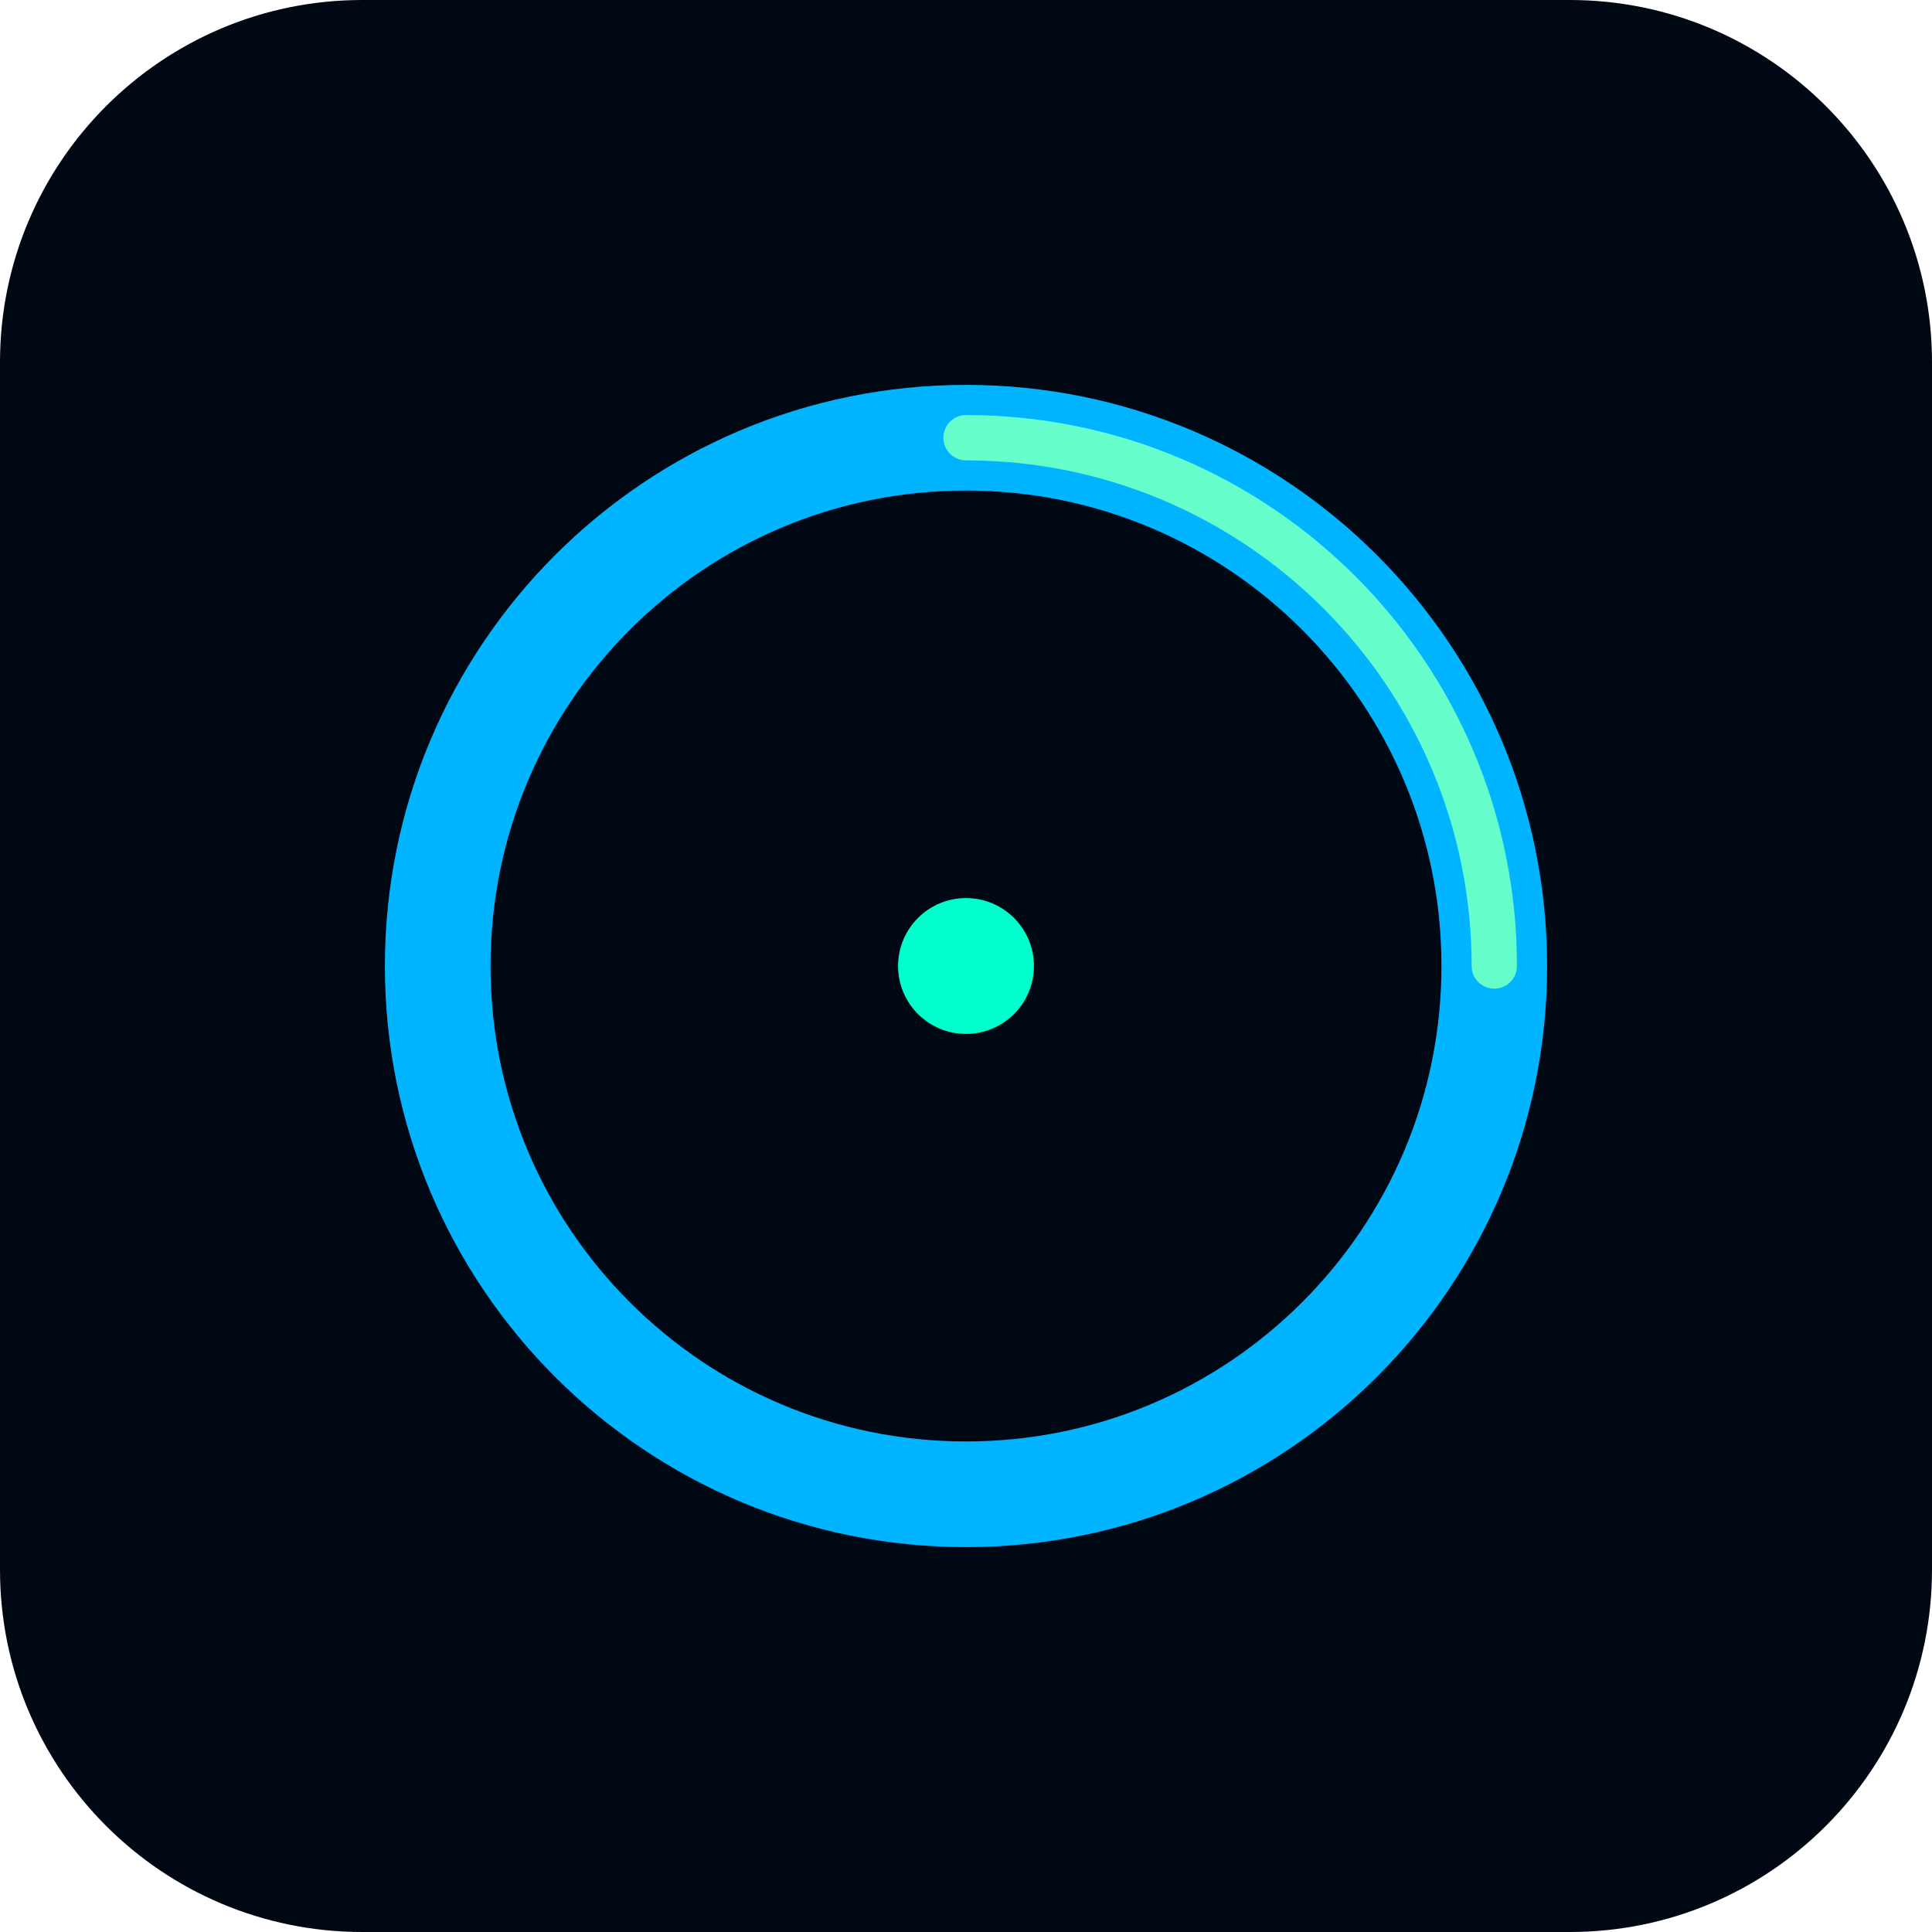
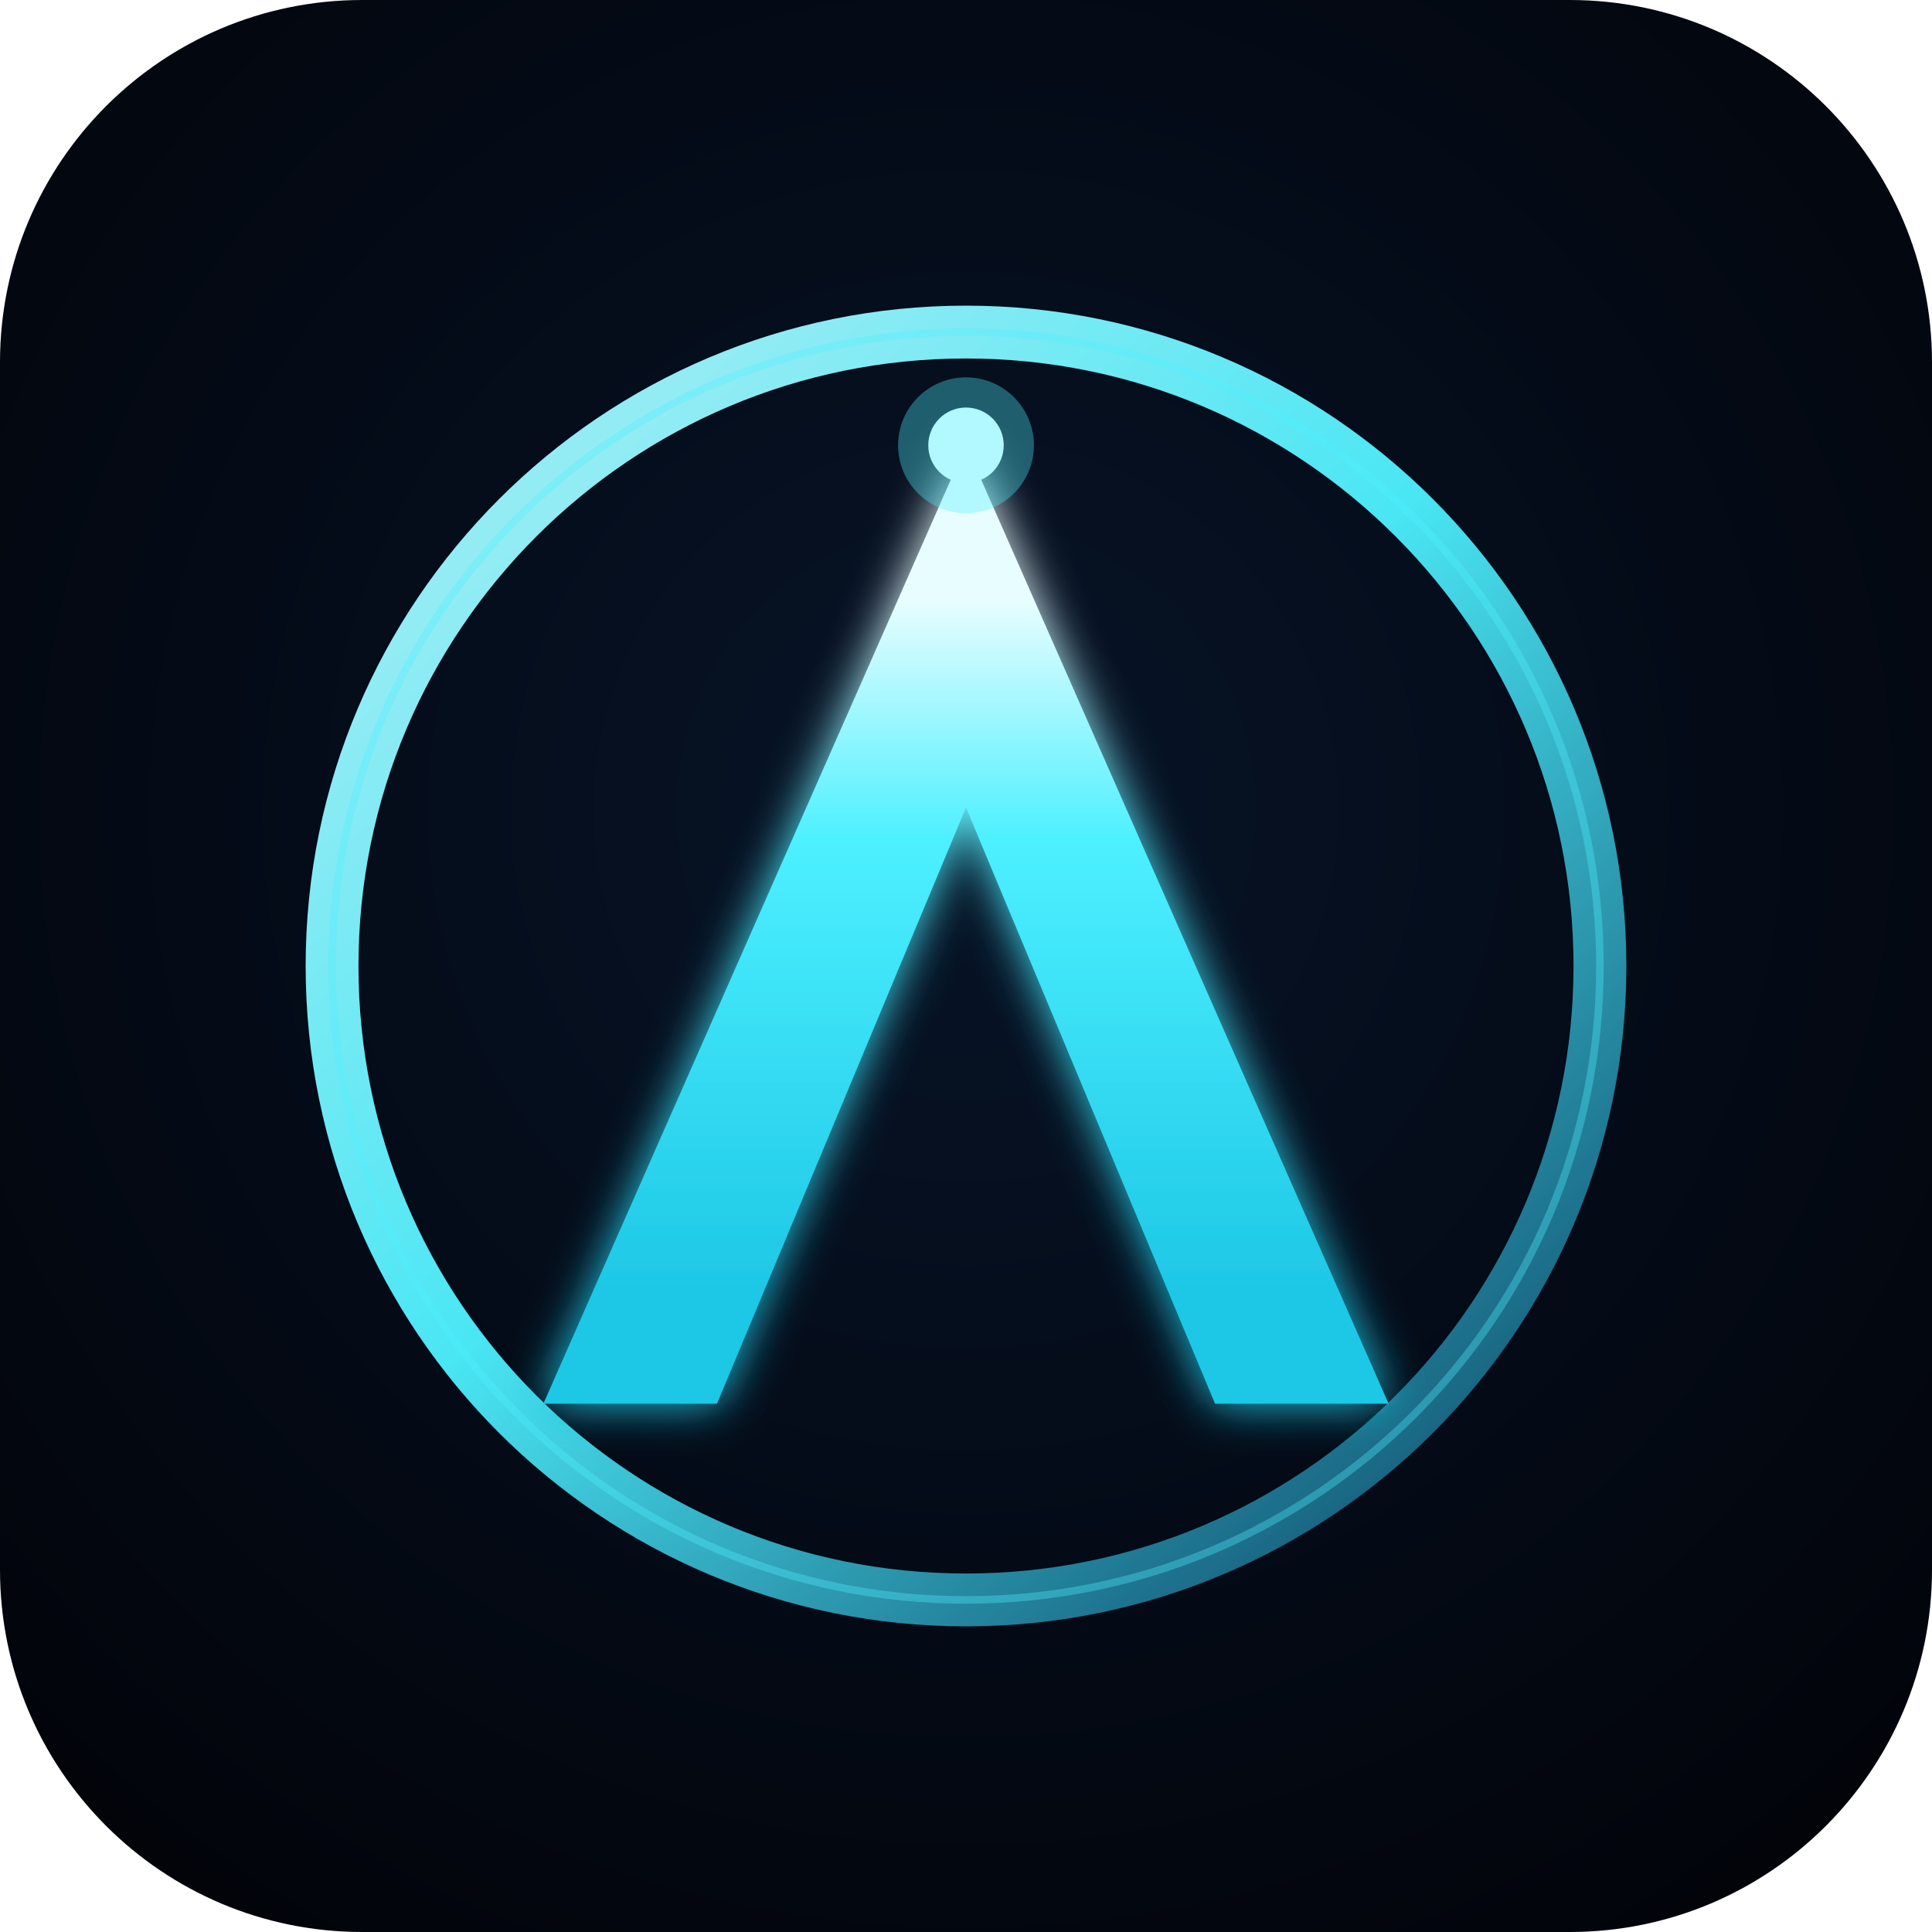
- <svg xmlns="http://www.w3.org/2000/svg" viewBox="0 0 512 512">
-   <rect width="512" height="512" rx="96" fill="#000814" />
-   <circle cx="256" cy="256" r="140" fill="none" stroke="#00b4ff" stroke-width="28" />
-   <circle cx="256" cy="256" r="18" fill="#00ffcc" />
-   <path d="M256 116 A140 140 0 0 1 396 256" fill="none" stroke="#66ffcc" stroke-width="12" stroke-linecap="round" />
+ <svg xmlns="http://www.w3.org/2000/svg" viewBox="0 0 512 512" role="img" aria-label="Astranov">
+   <defs>
+     <radialGradient id="bg" cx="50%" cy="42%" r="68%">
+       <stop offset="0%" stop-color="#071428" />
+       <stop offset="100%" stop-color="#02040a" />
+     </radialGradient>
+     <linearGradient id="ring" x1="18%" y1="12%" x2="86%" y2="88%">
+       <stop offset="0%" stop-color="#9af7ff" />
+       <stop offset="45%" stop-color="#4df0ff" />
+       <stop offset="100%" stop-color="#1a6a88" />
+     </linearGradient>
+     <linearGradient id="mark" x1="50%" y1="16%" x2="50%" y2="88%">
+       <stop offset="0%" stop-color="#e8fdff" />
+       <stop offset="35%" stop-color="#4df0ff" />
+       <stop offset="100%" stop-color="#1ec8e6" />
+     </linearGradient>
+     <filter id="glow" x="-30%" y="-30%" width="160%" height="160%">
+       <feGaussianBlur stdDeviation="6" result="b" />
+       <feMerge>
+         <feMergeNode in="b" />
+         <feMergeNode in="SourceGraphic" />
+       </feMerge>
+     </filter>
+   </defs>
+   <rect width="512" height="512" rx="96" fill="url(#bg)" />
+   <circle cx="256" cy="256" r="168" fill="none" stroke="url(#ring)" stroke-width="14" opacity=".95" />
+   <circle cx="256" cy="256" r="168" fill="none" stroke="#4df0ff" stroke-width="2" opacity=".35" />
+   <path filter="url(#glow)" fill="url(#mark)" d="M256 118 L368 372 H322 L256 214 L190 372 H144 Z" />
+   <circle cx="256" cy="118" r="10" fill="#e8fdff" />
+   <circle cx="256" cy="118" r="18" fill="#4df0ff" opacity=".35" />
</svg>
